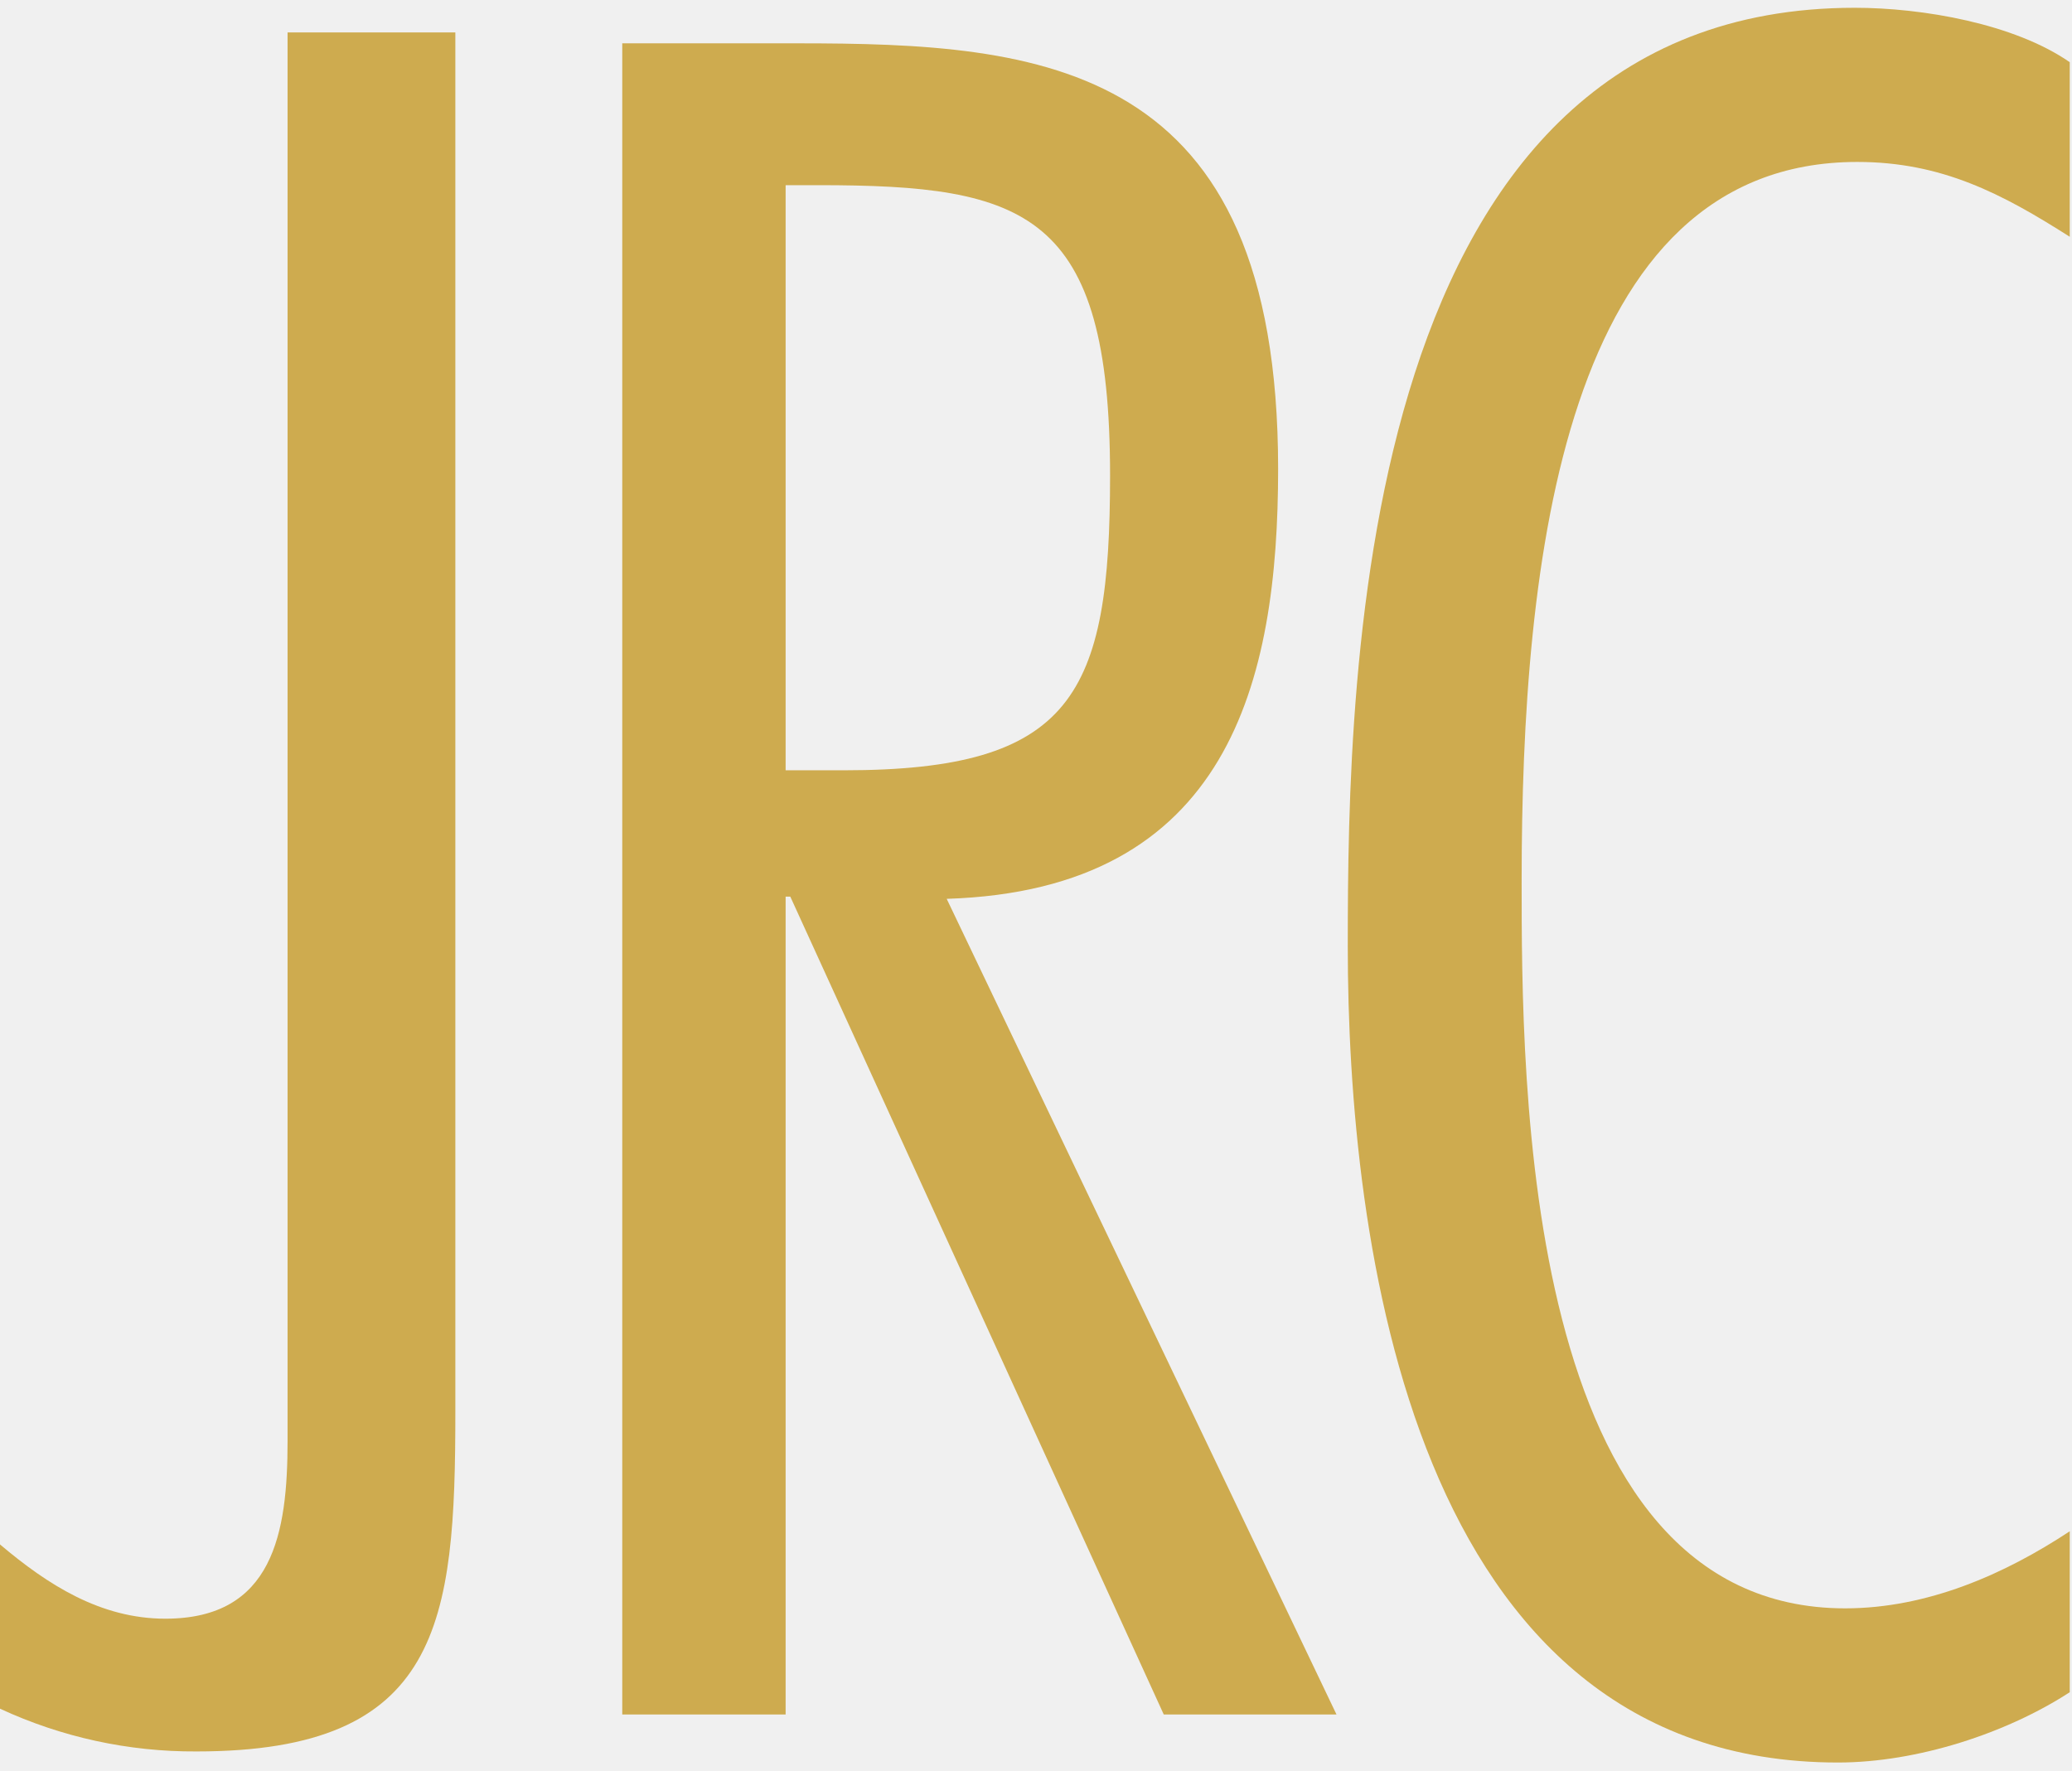
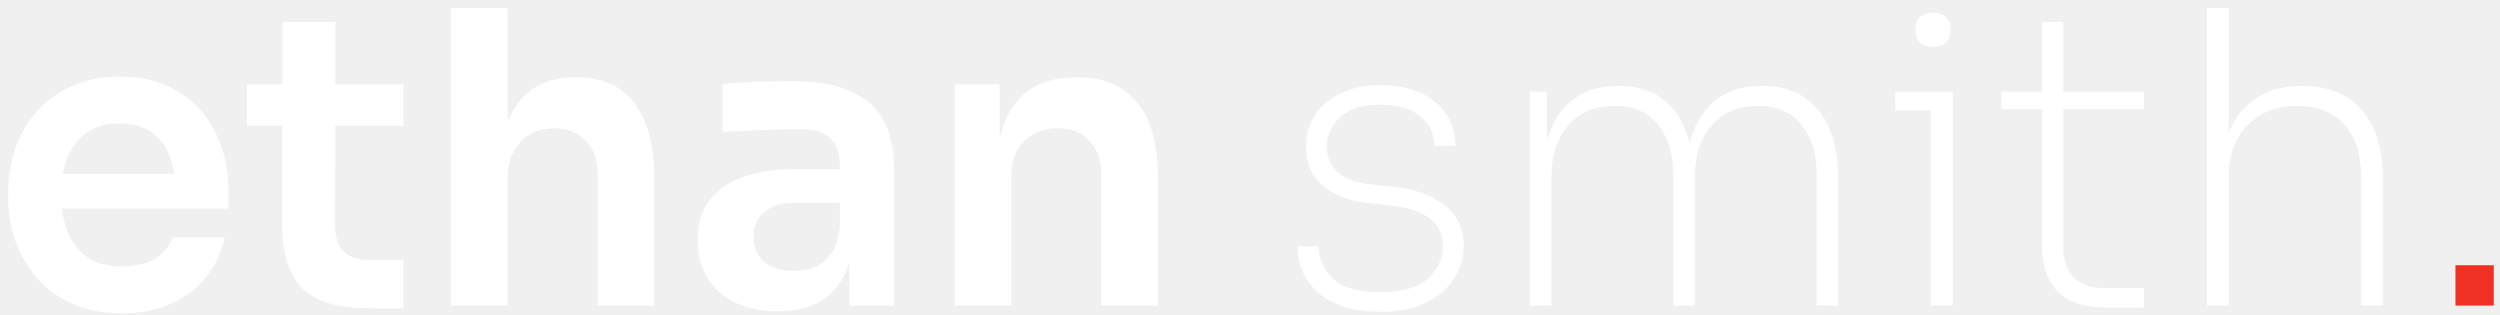
- <svg xmlns="http://www.w3.org/2000/svg" width="213" height="182" viewBox="0 0 213 182" fill="none">
-   <path fill-rule="evenodd" clip-rule="evenodd" d="M80.762 176.261V92.18H81.242L119.633 176.261H137.391L97.32 92.407C126.352 91.496 131.39 70.077 131.39 48.204C131.39 6.277 107.158 4.454 81.962 4.454H63.968V176.261H80.762ZM80.762 19.037H84.121C105.476 19.037 114.114 21.772 114.114 48.887C114.114 71.445 110.277 79.192 86.763 79.192H80.762V19.037Z" fill="#CEAB4F" />
-   <path fill-rule="evenodd" clip-rule="evenodd" d="M212.768 157.427C206.064 161.854 198.123 165.351 189.681 165.351C156.424 165.351 156.424 111.045 156.424 90.534C156.424 57.903 160.642 16.649 190.926 16.649C199.611 16.649 205.818 19.913 212.768 24.34V6.394C207.058 2.43 197.627 0.8 190.676 0.8C139.545 0.8 138.55 68.858 138.55 97.293C138.55 127.359 145.004 181.2 188.937 181.2C197.13 181.2 206.314 178.17 212.768 173.974L212.768 157.427Z" fill="#CEAB4F" />
-   <path fill-rule="evenodd" clip-rule="evenodd" d="M46.809 3.335H29.562V148.14C29.562 157.622 28.083 166.414 16.999 166.414C10.348 166.414 4.926 162.944 0 158.78V175.666C6.328 178.601 13.226 180.102 20.201 180.062C45.328 180.062 46.809 166.876 46.809 145.134V3.335Z" fill="#CEAB4F" />
+ <svg xmlns="http://www.w3.org/2000/svg" width="270" height="34" viewBox="0 0 270 34" fill="none">
+   <path d="M13.168 33.836C11.115 33.836 9.311 33.484 7.756 32.78C6.231 32.076 4.955 31.137 3.928 29.964C2.931 28.761 2.168 27.427 1.64 25.96C1.141 24.493 0.892 22.997 0.892 21.472V20.636C0.892 19.052 1.141 17.527 1.64 16.06C2.168 14.564 2.931 13.244 3.928 12.1C4.955 10.927 6.216 10.003 7.712 9.328C9.208 8.624 10.939 8.272 12.904 8.272C15.485 8.272 17.641 8.844 19.372 9.988C21.132 11.103 22.452 12.584 23.332 14.432C24.212 16.251 24.652 18.216 24.652 20.328V22.528H3.488V18.788H20.824L18.932 20.636C18.932 19.111 18.712 17.805 18.272 16.72C17.832 15.635 17.157 14.799 16.248 14.212C15.368 13.625 14.253 13.332 12.904 13.332C11.555 13.332 10.411 13.64 9.472 14.256C8.533 14.872 7.815 15.767 7.316 16.94C6.847 18.084 6.612 19.463 6.612 21.076C6.612 22.572 6.847 23.907 7.316 25.08C7.785 26.224 8.504 27.133 9.472 27.808C10.44 28.453 11.672 28.776 13.168 28.776C14.664 28.776 15.881 28.483 16.82 27.896C17.759 27.28 18.36 26.532 18.624 25.652H24.256C23.904 27.295 23.229 28.732 22.232 29.964C21.235 31.196 19.959 32.149 18.404 32.824C16.879 33.499 15.133 33.836 13.168 33.836ZM40.145 33.308C37.945 33.308 36.127 33.029 34.689 32.472C33.281 31.885 32.225 30.917 31.521 29.568C30.817 28.189 30.465 26.341 30.465 24.024L30.509 2.376H36.229L36.185 24.42C36.185 25.593 36.493 26.503 37.109 27.148C37.755 27.764 38.664 28.072 39.837 28.072H43.577V33.308H40.145ZM26.681 13.596V9.108H43.577V13.596H26.681ZM48.71 33V0.88H54.826V19.624H53.77C53.77 17.219 54.078 15.18 54.694 13.508C55.31 11.836 56.22 10.56 57.422 9.68C58.654 8.8 60.209 8.36 62.086 8.36H62.35C65.078 8.36 67.146 9.299 68.554 11.176C69.962 13.053 70.666 15.781 70.666 19.36V33H64.55V18.788C64.55 17.263 64.11 16.06 63.23 15.18C62.38 14.3 61.25 13.86 59.842 13.86C58.346 13.86 57.129 14.359 56.19 15.356C55.281 16.324 54.826 17.6 54.826 19.184V33H48.71ZM91.718 33V25.916H90.706V18.04C90.706 16.661 90.368 15.635 89.694 14.96C89.019 14.285 87.978 13.948 86.57 13.948C85.836 13.948 84.956 13.963 83.93 13.992C82.903 14.021 81.862 14.065 80.806 14.124C79.779 14.153 78.855 14.197 78.034 14.256V9.064C78.708 9.005 79.471 8.947 80.322 8.888C81.172 8.829 82.038 8.8 82.918 8.8C83.827 8.771 84.678 8.756 85.47 8.756C87.934 8.756 89.972 9.079 91.586 9.724C93.228 10.369 94.46 11.381 95.282 12.76C96.132 14.139 96.558 15.943 96.558 18.172V33H91.718ZM84.018 33.616C82.287 33.616 80.762 33.308 79.442 32.692C78.151 32.076 77.139 31.196 76.406 30.052C75.702 28.908 75.35 27.529 75.35 25.916C75.35 24.156 75.775 22.719 76.626 21.604C77.506 20.489 78.723 19.653 80.278 19.096C81.862 18.539 83.71 18.26 85.822 18.26H91.366V21.912H85.734C84.326 21.912 83.24 22.264 82.478 22.968C81.744 23.643 81.378 24.523 81.378 25.608C81.378 26.693 81.744 27.573 82.478 28.248C83.24 28.923 84.326 29.26 85.734 29.26C86.584 29.26 87.362 29.113 88.066 28.82C88.799 28.497 89.4 27.969 89.87 27.236C90.368 26.473 90.647 25.447 90.706 24.156L92.202 25.872C92.055 27.544 91.644 28.952 90.97 30.096C90.324 31.24 89.415 32.12 88.242 32.736C87.098 33.323 85.69 33.616 84.018 33.616ZM103.109 33V9.108H107.949V19.36H107.509C107.509 16.925 107.831 14.901 108.477 13.288C109.122 11.645 110.075 10.413 111.337 9.592C112.627 8.771 114.226 8.36 116.133 8.36H116.397C119.242 8.36 121.398 9.284 122.865 11.132C124.331 12.951 125.065 15.679 125.065 19.316V33H118.949V18.788C118.949 17.321 118.523 16.133 117.673 15.224C116.851 14.315 115.707 13.86 114.241 13.86C112.745 13.86 111.527 14.329 110.589 15.268C109.679 16.177 109.225 17.409 109.225 18.964V33H103.109ZM149.1 33.66C146.225 33.66 144.011 33 142.456 31.68C140.931 30.36 140.153 28.673 140.124 26.62H142.412C142.412 27.94 142.925 29.099 143.952 30.096C145.008 31.064 146.724 31.548 149.1 31.548C151.417 31.548 153.119 31.064 154.204 30.096C155.289 29.099 155.832 27.925 155.832 26.576C155.832 25.256 155.333 24.244 154.336 23.54C153.368 22.836 152.048 22.396 150.376 22.22L147.648 21.912C145.624 21.677 144.011 21.047 142.808 20.02C141.635 18.993 141.048 17.6 141.048 15.84C141.048 14.579 141.371 13.449 142.016 12.452C142.661 11.455 143.585 10.663 144.788 10.076C146.02 9.489 147.457 9.196 149.1 9.196C151.505 9.196 153.441 9.783 154.908 10.956C156.404 12.129 157.167 13.728 157.196 15.752H154.908C154.937 14.491 154.439 13.435 153.412 12.584C152.415 11.733 150.977 11.308 149.1 11.308C147.135 11.308 145.668 11.763 144.7 12.672C143.761 13.581 143.292 14.652 143.292 15.884C143.292 16.911 143.659 17.791 144.392 18.524C145.155 19.257 146.299 19.712 147.824 19.888L150.552 20.196C152.723 20.401 154.512 21.032 155.92 22.088C157.357 23.144 158.076 24.655 158.076 26.62C158.076 27.94 157.709 29.128 156.976 30.184C156.272 31.24 155.26 32.091 153.94 32.736C152.62 33.352 151.007 33.66 149.1 33.66ZM165.223 33V9.9H167.071V19.36H166.543C166.543 17.365 166.837 15.62 167.423 14.124C168.039 12.599 168.949 11.411 170.151 10.56C171.354 9.709 172.879 9.284 174.727 9.284H174.859C176.678 9.284 178.189 9.709 179.391 10.56C180.594 11.381 181.474 12.555 182.031 14.08C182.618 15.576 182.911 17.336 182.911 19.36H182.031C182.031 17.365 182.325 15.62 182.911 14.124C183.527 12.599 184.437 11.411 185.639 10.56C186.871 9.709 188.411 9.284 190.259 9.284H190.391C192.21 9.284 193.721 9.709 194.923 10.56C196.155 11.381 197.065 12.555 197.651 14.08C198.238 15.576 198.531 17.336 198.531 19.36V33H196.199V18.832C196.199 16.632 195.657 14.857 194.571 13.508C193.515 12.129 191.946 11.44 189.863 11.44C187.751 11.44 186.079 12.144 184.847 13.552C183.645 14.96 183.043 16.793 183.043 19.052V33H180.711V18.832C180.711 16.632 180.169 14.857 179.083 13.508C178.027 12.129 176.458 11.44 174.375 11.44C172.263 11.44 170.591 12.144 169.359 13.552C168.157 14.96 167.555 16.793 167.555 19.052V33H165.223ZM208.522 33V9.9H210.898V33H208.522ZM204.694 11.924V9.9H210.898V11.924H204.694ZM208.742 5.06C208.126 5.06 207.656 4.899 207.334 4.576C207.011 4.224 206.85 3.784 206.85 3.256C206.85 2.699 207.011 2.244 207.334 1.892C207.656 1.54 208.14 1.364 208.786 1.364C209.402 1.364 209.871 1.54 210.194 1.892C210.516 2.244 210.678 2.699 210.678 3.256C210.678 3.784 210.516 4.224 210.194 4.576C209.9 4.899 209.416 5.06 208.742 5.06ZM227.709 33.22C226.271 33.22 225.01 33.015 223.925 32.604C222.839 32.164 222.003 31.431 221.417 30.404C220.83 29.377 220.537 27.999 220.537 26.268V2.376H222.825V26.664C222.825 28.072 223.206 29.172 223.969 29.964C224.761 30.727 225.846 31.108 227.225 31.108H231.537V33.22H227.709ZM216.137 11.792V9.9H231.537V11.792H216.137ZM238.356 33V0.88H240.688V18.04L239.852 19.536C239.852 17.512 240.16 15.737 240.776 14.212C241.422 12.657 242.39 11.455 243.68 10.604C244.971 9.724 246.599 9.284 248.564 9.284H248.652C251.527 9.284 253.698 10.193 255.164 12.012C256.631 13.801 257.364 16.251 257.364 19.36V33H254.988V18.832C254.988 16.603 254.387 14.813 253.184 13.464C251.982 12.115 250.28 11.44 248.08 11.44C245.822 11.44 244.018 12.159 242.668 13.596C241.348 15.004 240.688 16.852 240.688 19.14V33H238.356Z" fill="white" />
+   <path d="M265.19 33V28.644H269.326V33H265.19Z" fill="#F13024" />
</svg>
